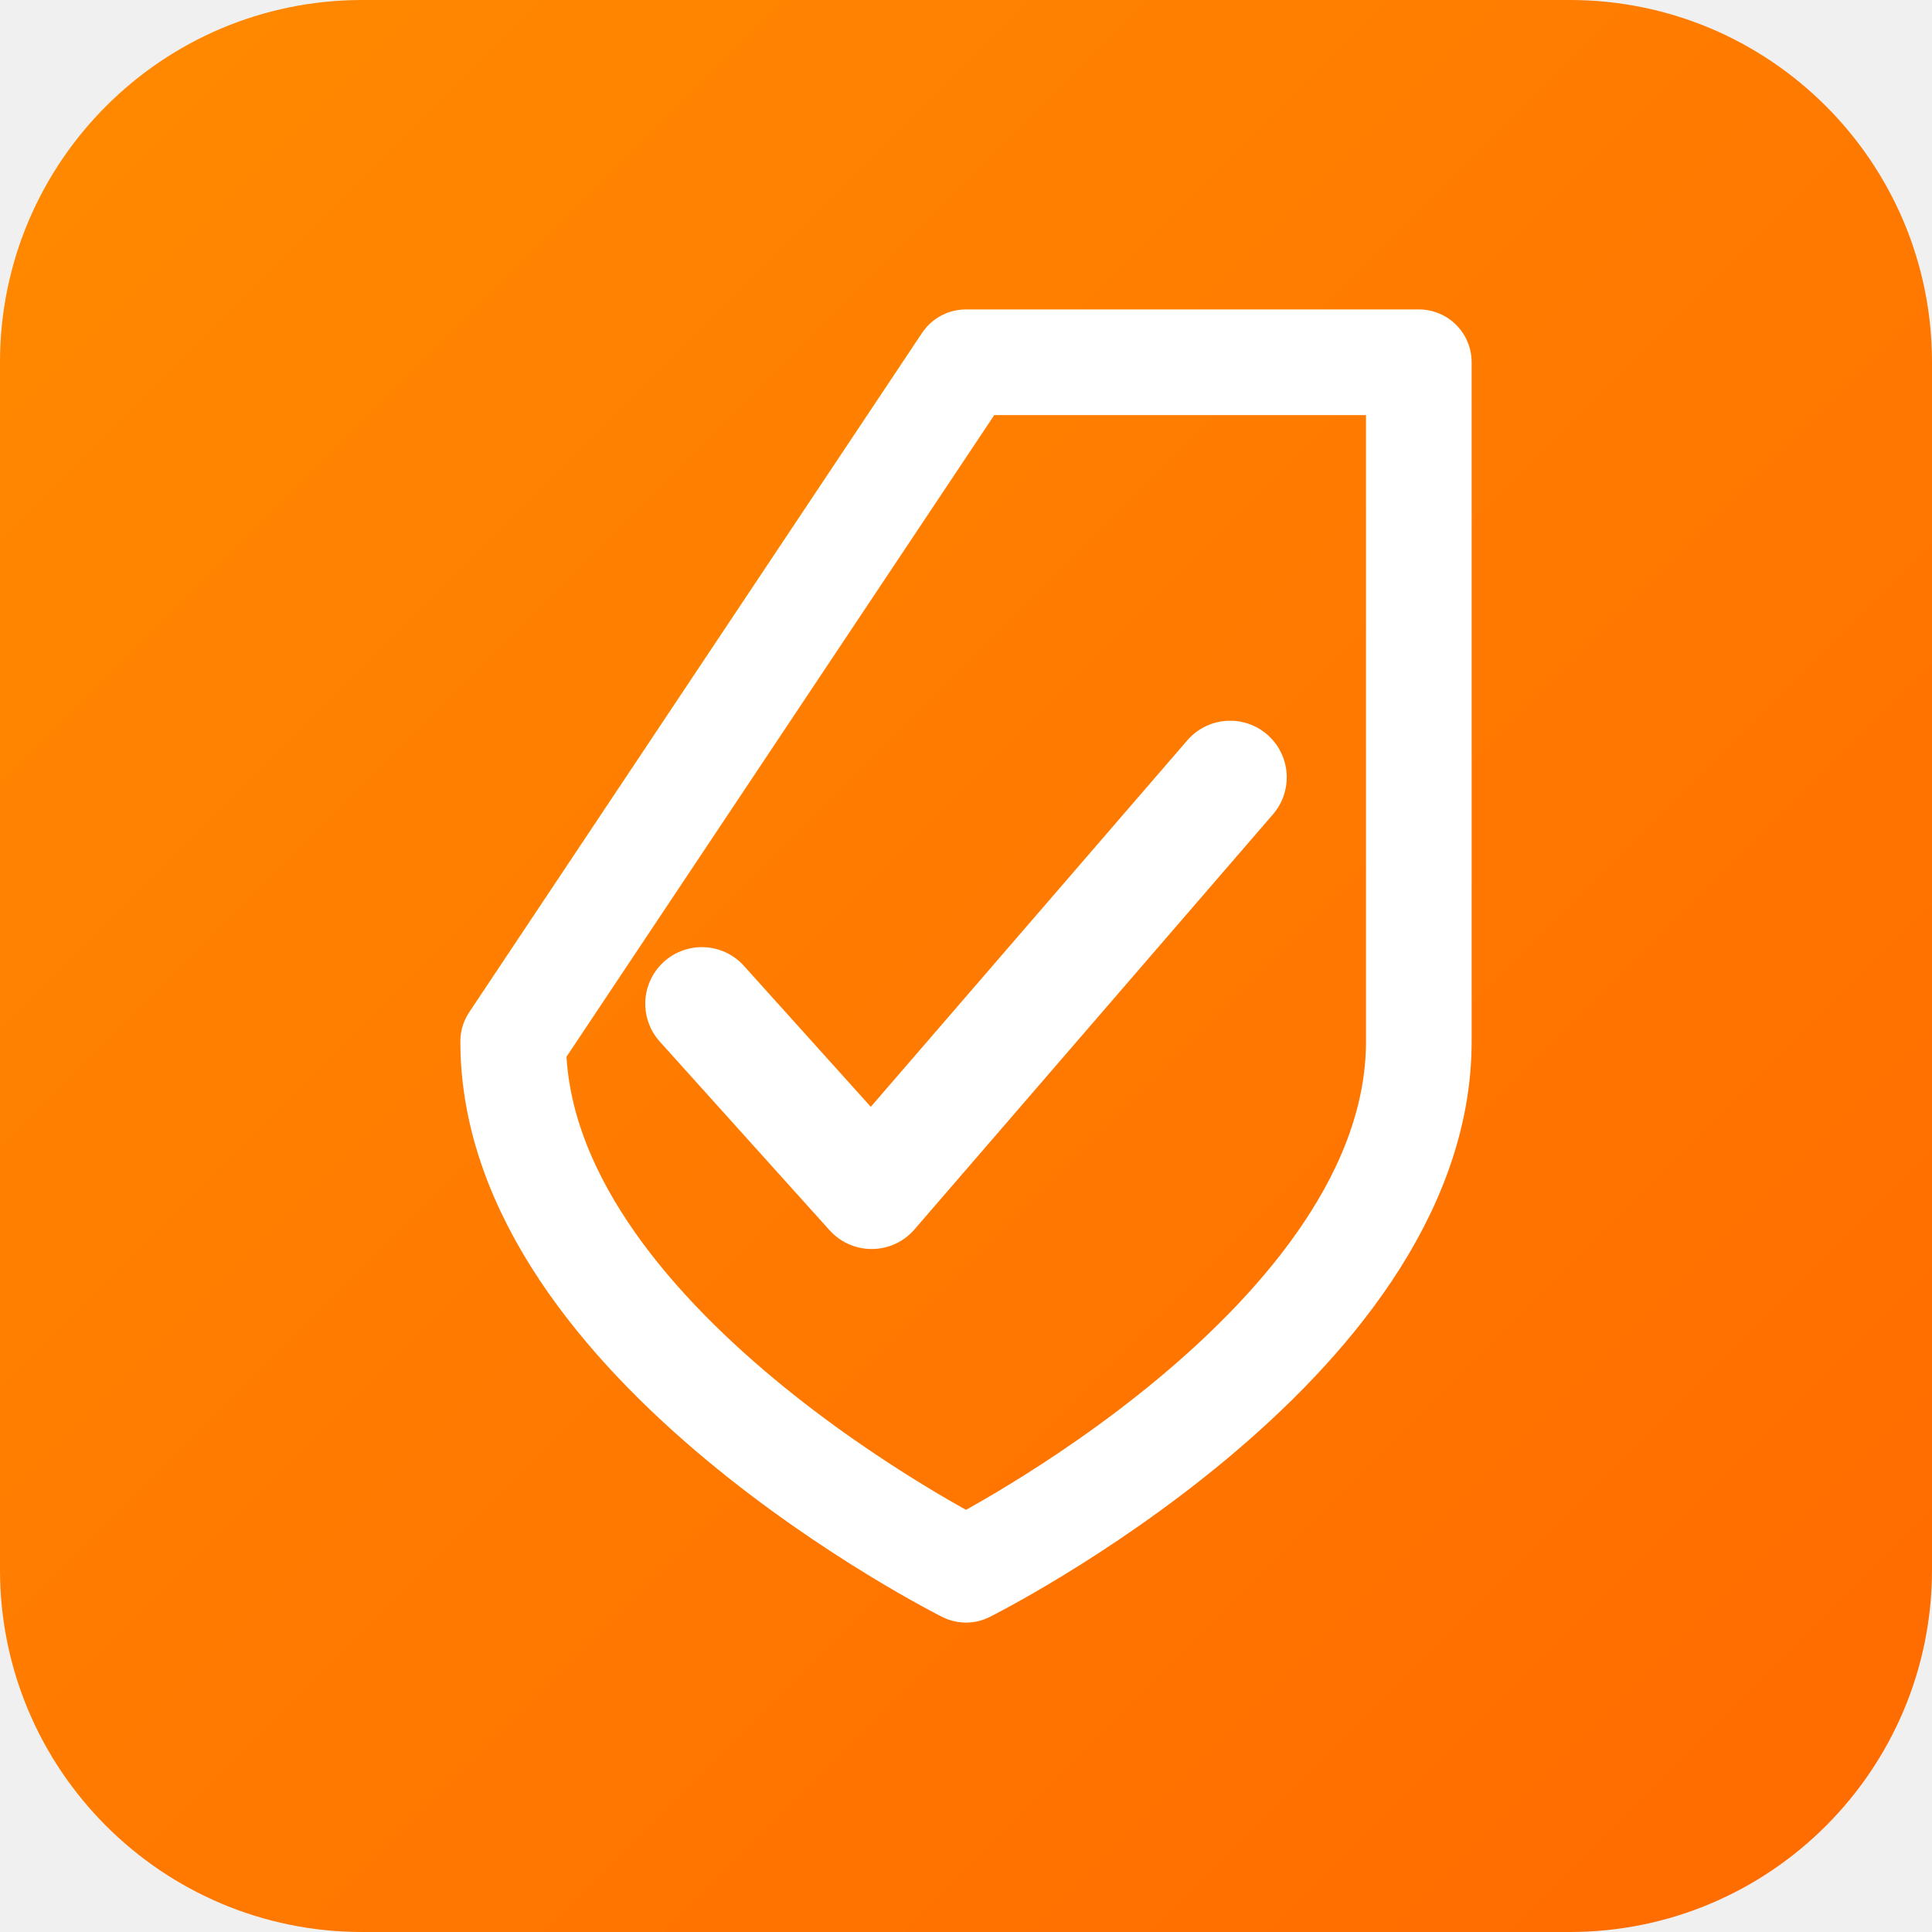
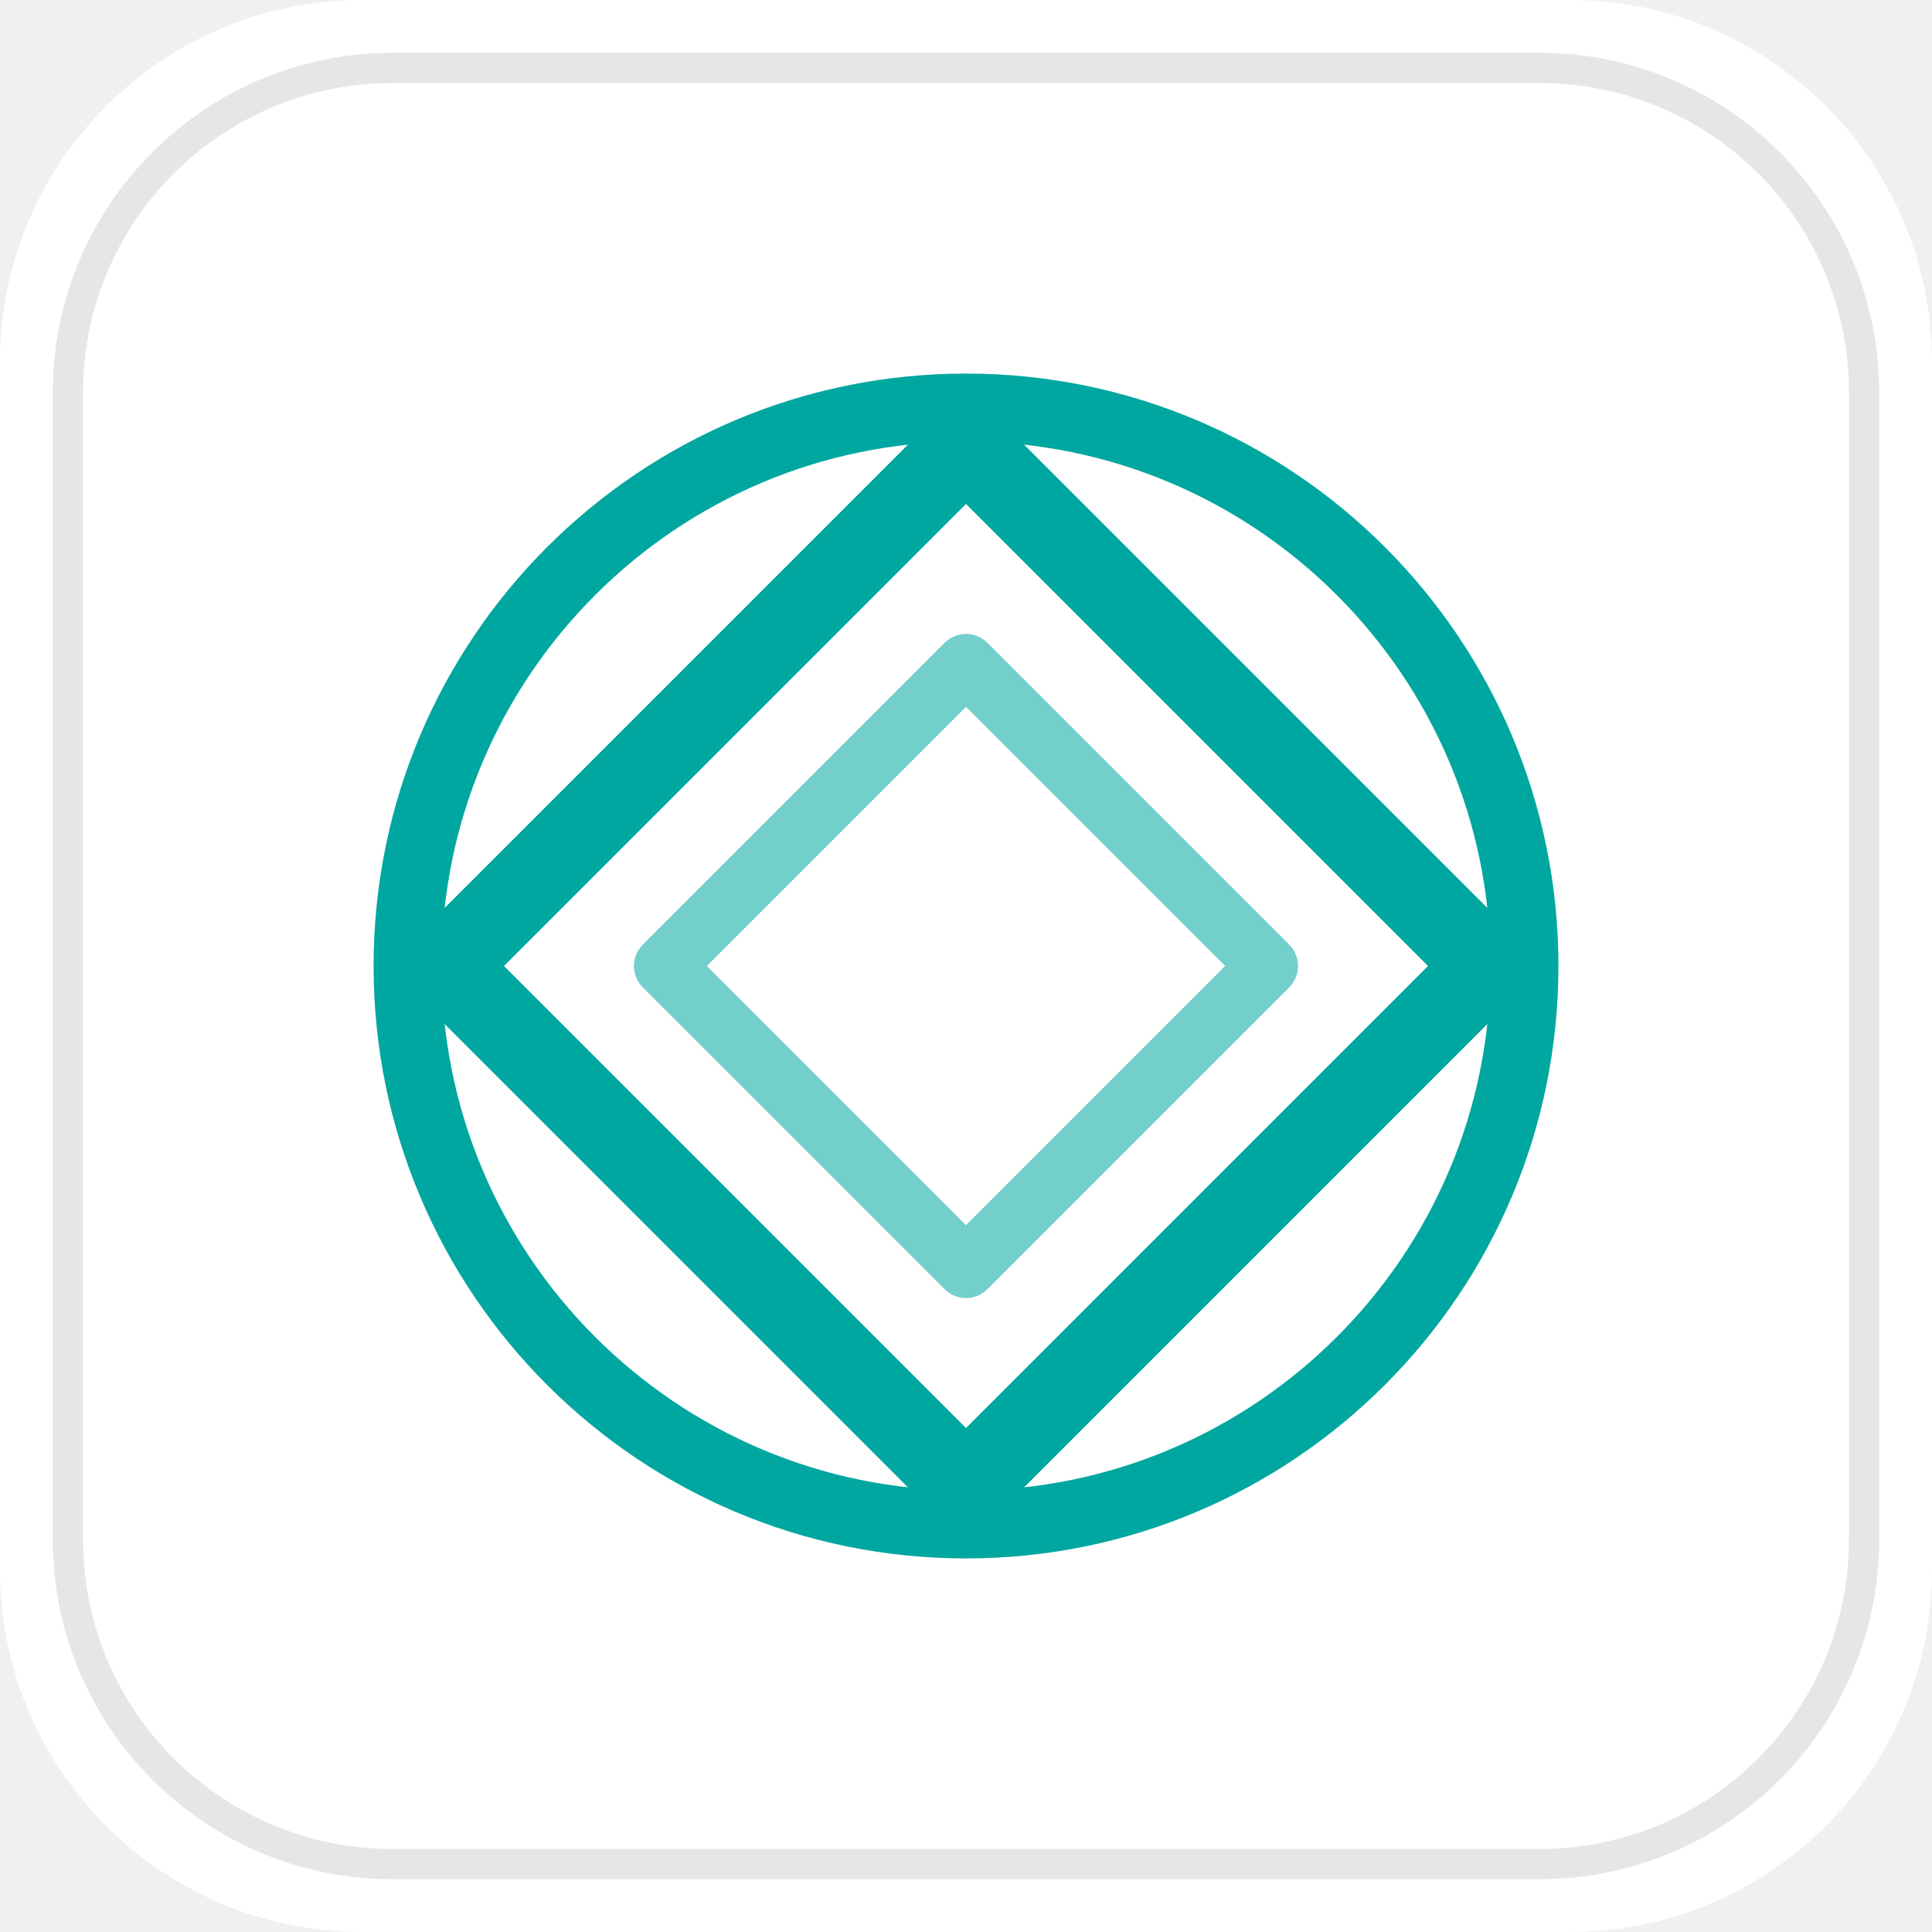
- <svg xmlns="http://www.w3.org/2000/svg" viewBox="0 0 512 512" role="img" aria-label="Veritable Content">
-   <defs>
-     <linearGradient id="fg" x1="0" y1="0" x2="512" y2="512" gradientUnits="userSpaceOnUse">
-       <stop offset="0" stop-color="#ff8a00" />
-       <stop offset="1" stop-color="#ff6a00" />
-     </linearGradient>
-   </defs>
-   <rect width="512" height="512" rx="96" fill="url(#fg)" />
-   <g transform="translate(256,256)" fill="none" stroke="#fff" stroke-linejoin="round">
-     <path d="M0 -160 L120 -160 L120 20 C120 100 0 160 0 160 C0 160 -120 100 -120 20 Z" stroke-width="28" />
-     <path d="M-70 10 L-25 60 L70 -50" stroke-width="30" stroke-linecap="round" />
-   </g>
+ <svg xmlns="http://www.w3.org/2000/svg" viewBox="0 0 512 512" role="img" aria-label="Review Chân Thật">
+   <rect width="512" height="512" rx="96" fill="#FFFFFF" />
+   <rect x="18" y="18" width="476" height="476" rx="86" fill="none" stroke="#E6E6E6" stroke-width="8" />
+   <circle cx="256" cy="256" r="148" fill="none" stroke="#00A7A0" stroke-width="18" />
+   <path d="M256 118 L394 256 L256 394 L118 256 Z" fill="none" stroke="#00A7A0" stroke-width="22" stroke-linejoin="round" />
+   <path d="M256 176 L336 256 L256 336 L176 256 Z" fill="none" stroke="#00A7A0" stroke-width="16" stroke-linejoin="round" opacity="0.55" />
</svg>
